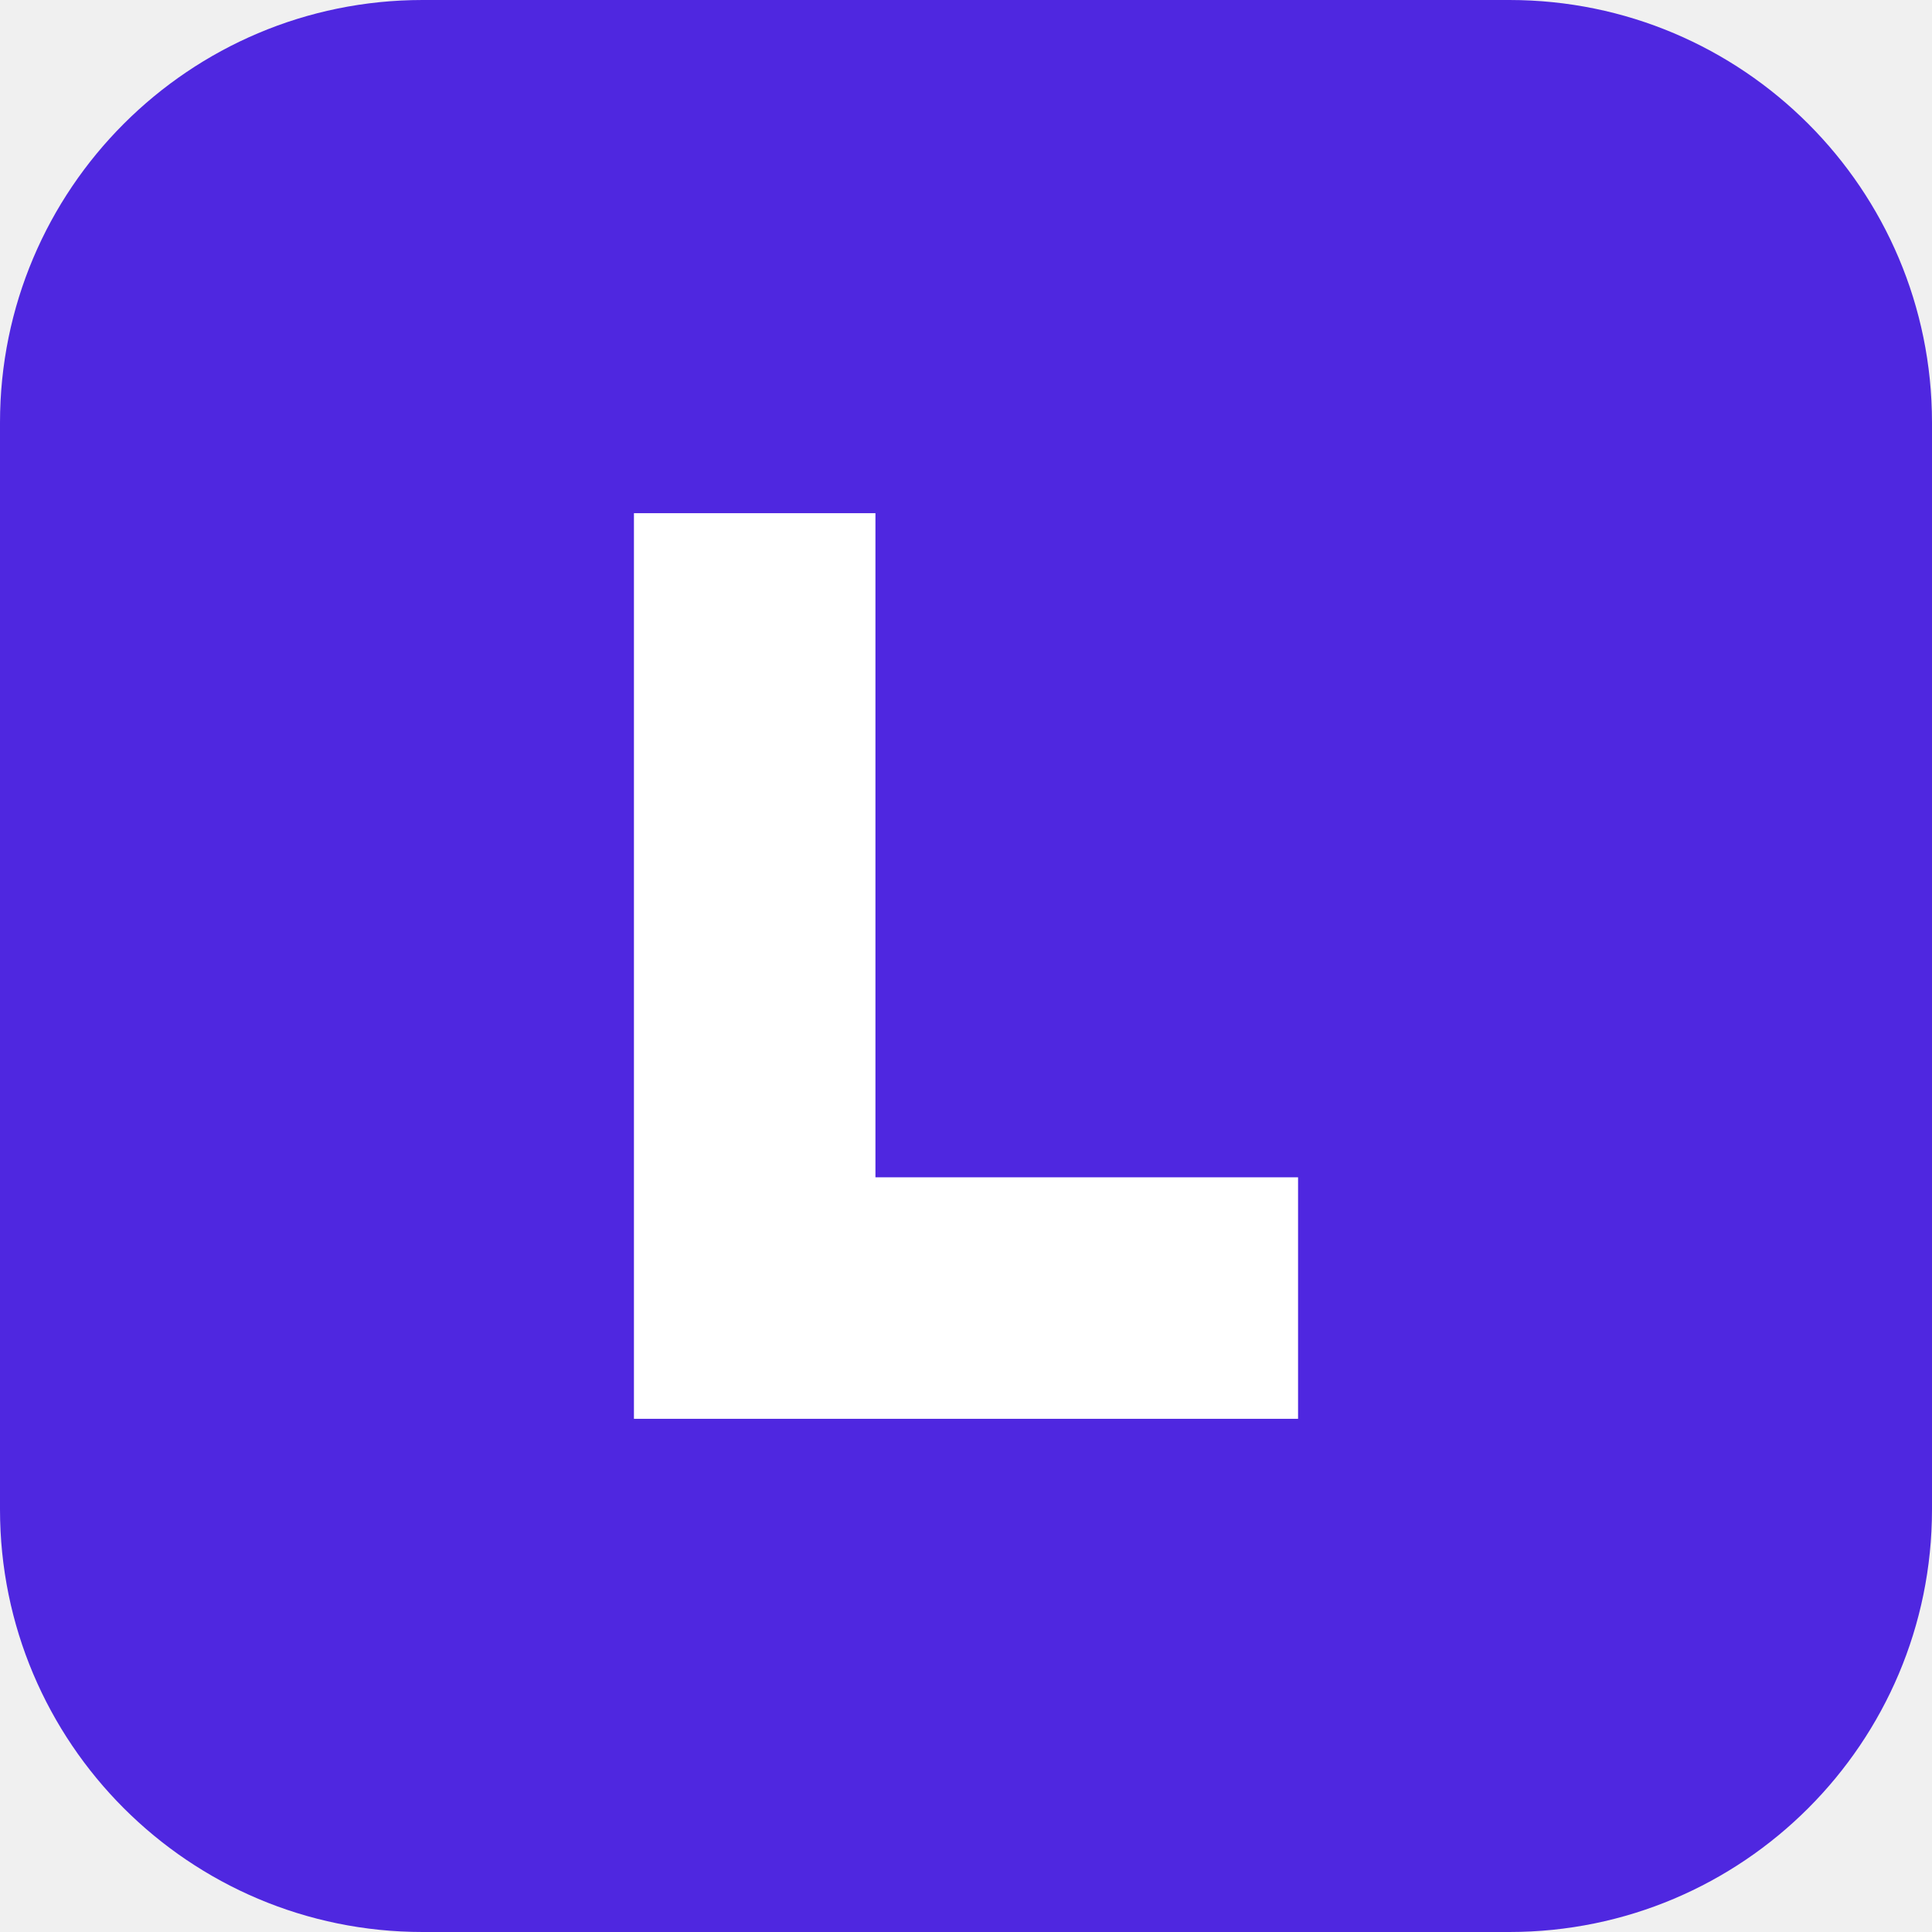
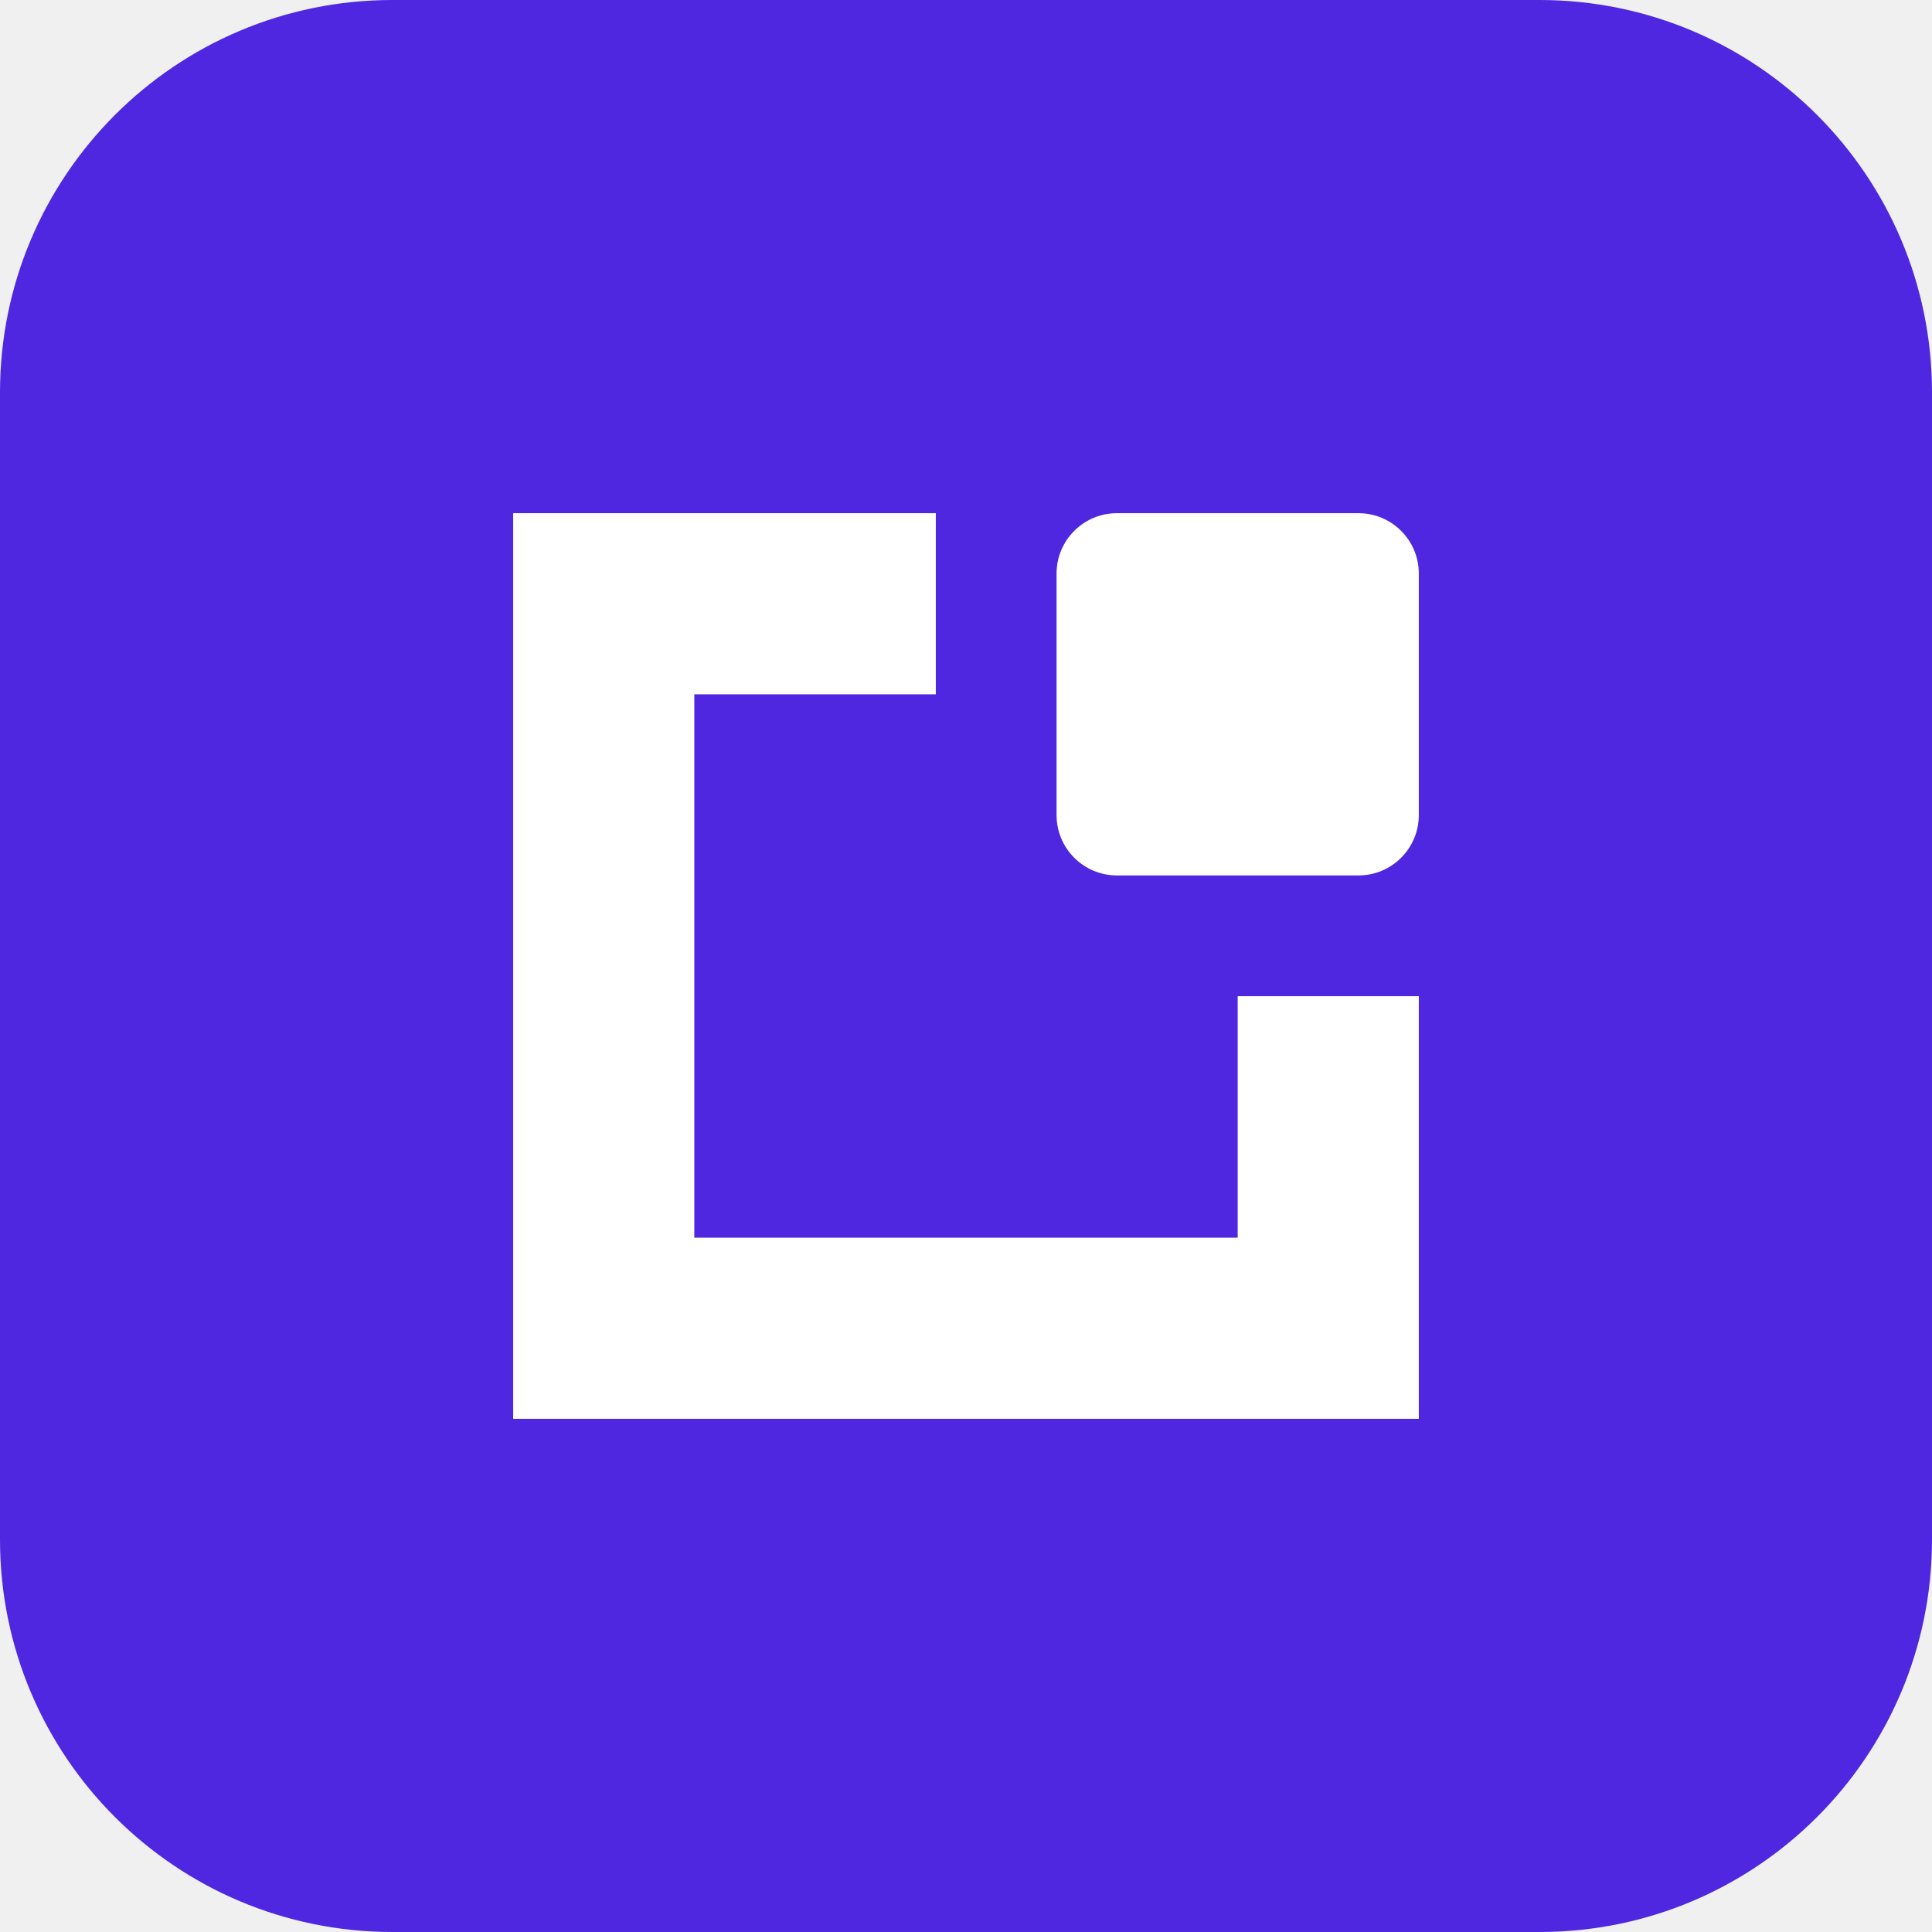
- <svg xmlns="http://www.w3.org/2000/svg" viewBox="0 0 64 64" role="img" aria-label="Tanishk Interface Lab">
-   <rect width="64" height="64" rx="14" fill="#4f27e0" />
-   <path d="M21 17h8v22h14v8H21z" fill="#ffffff" />
+ <svg xmlns="http://www.w3.org/2000/svg" viewBox="0 0 64 64">
+   <rect width="64" height="64" rx="13" fill="#4f27e0" />
+   <path d="M17 17h14v6h-8v18h18v-8h6v14H17z" fill="white" />
+   <rect x="35" y="17" width="12" height="12" rx="2" fill="white" />
</svg>
